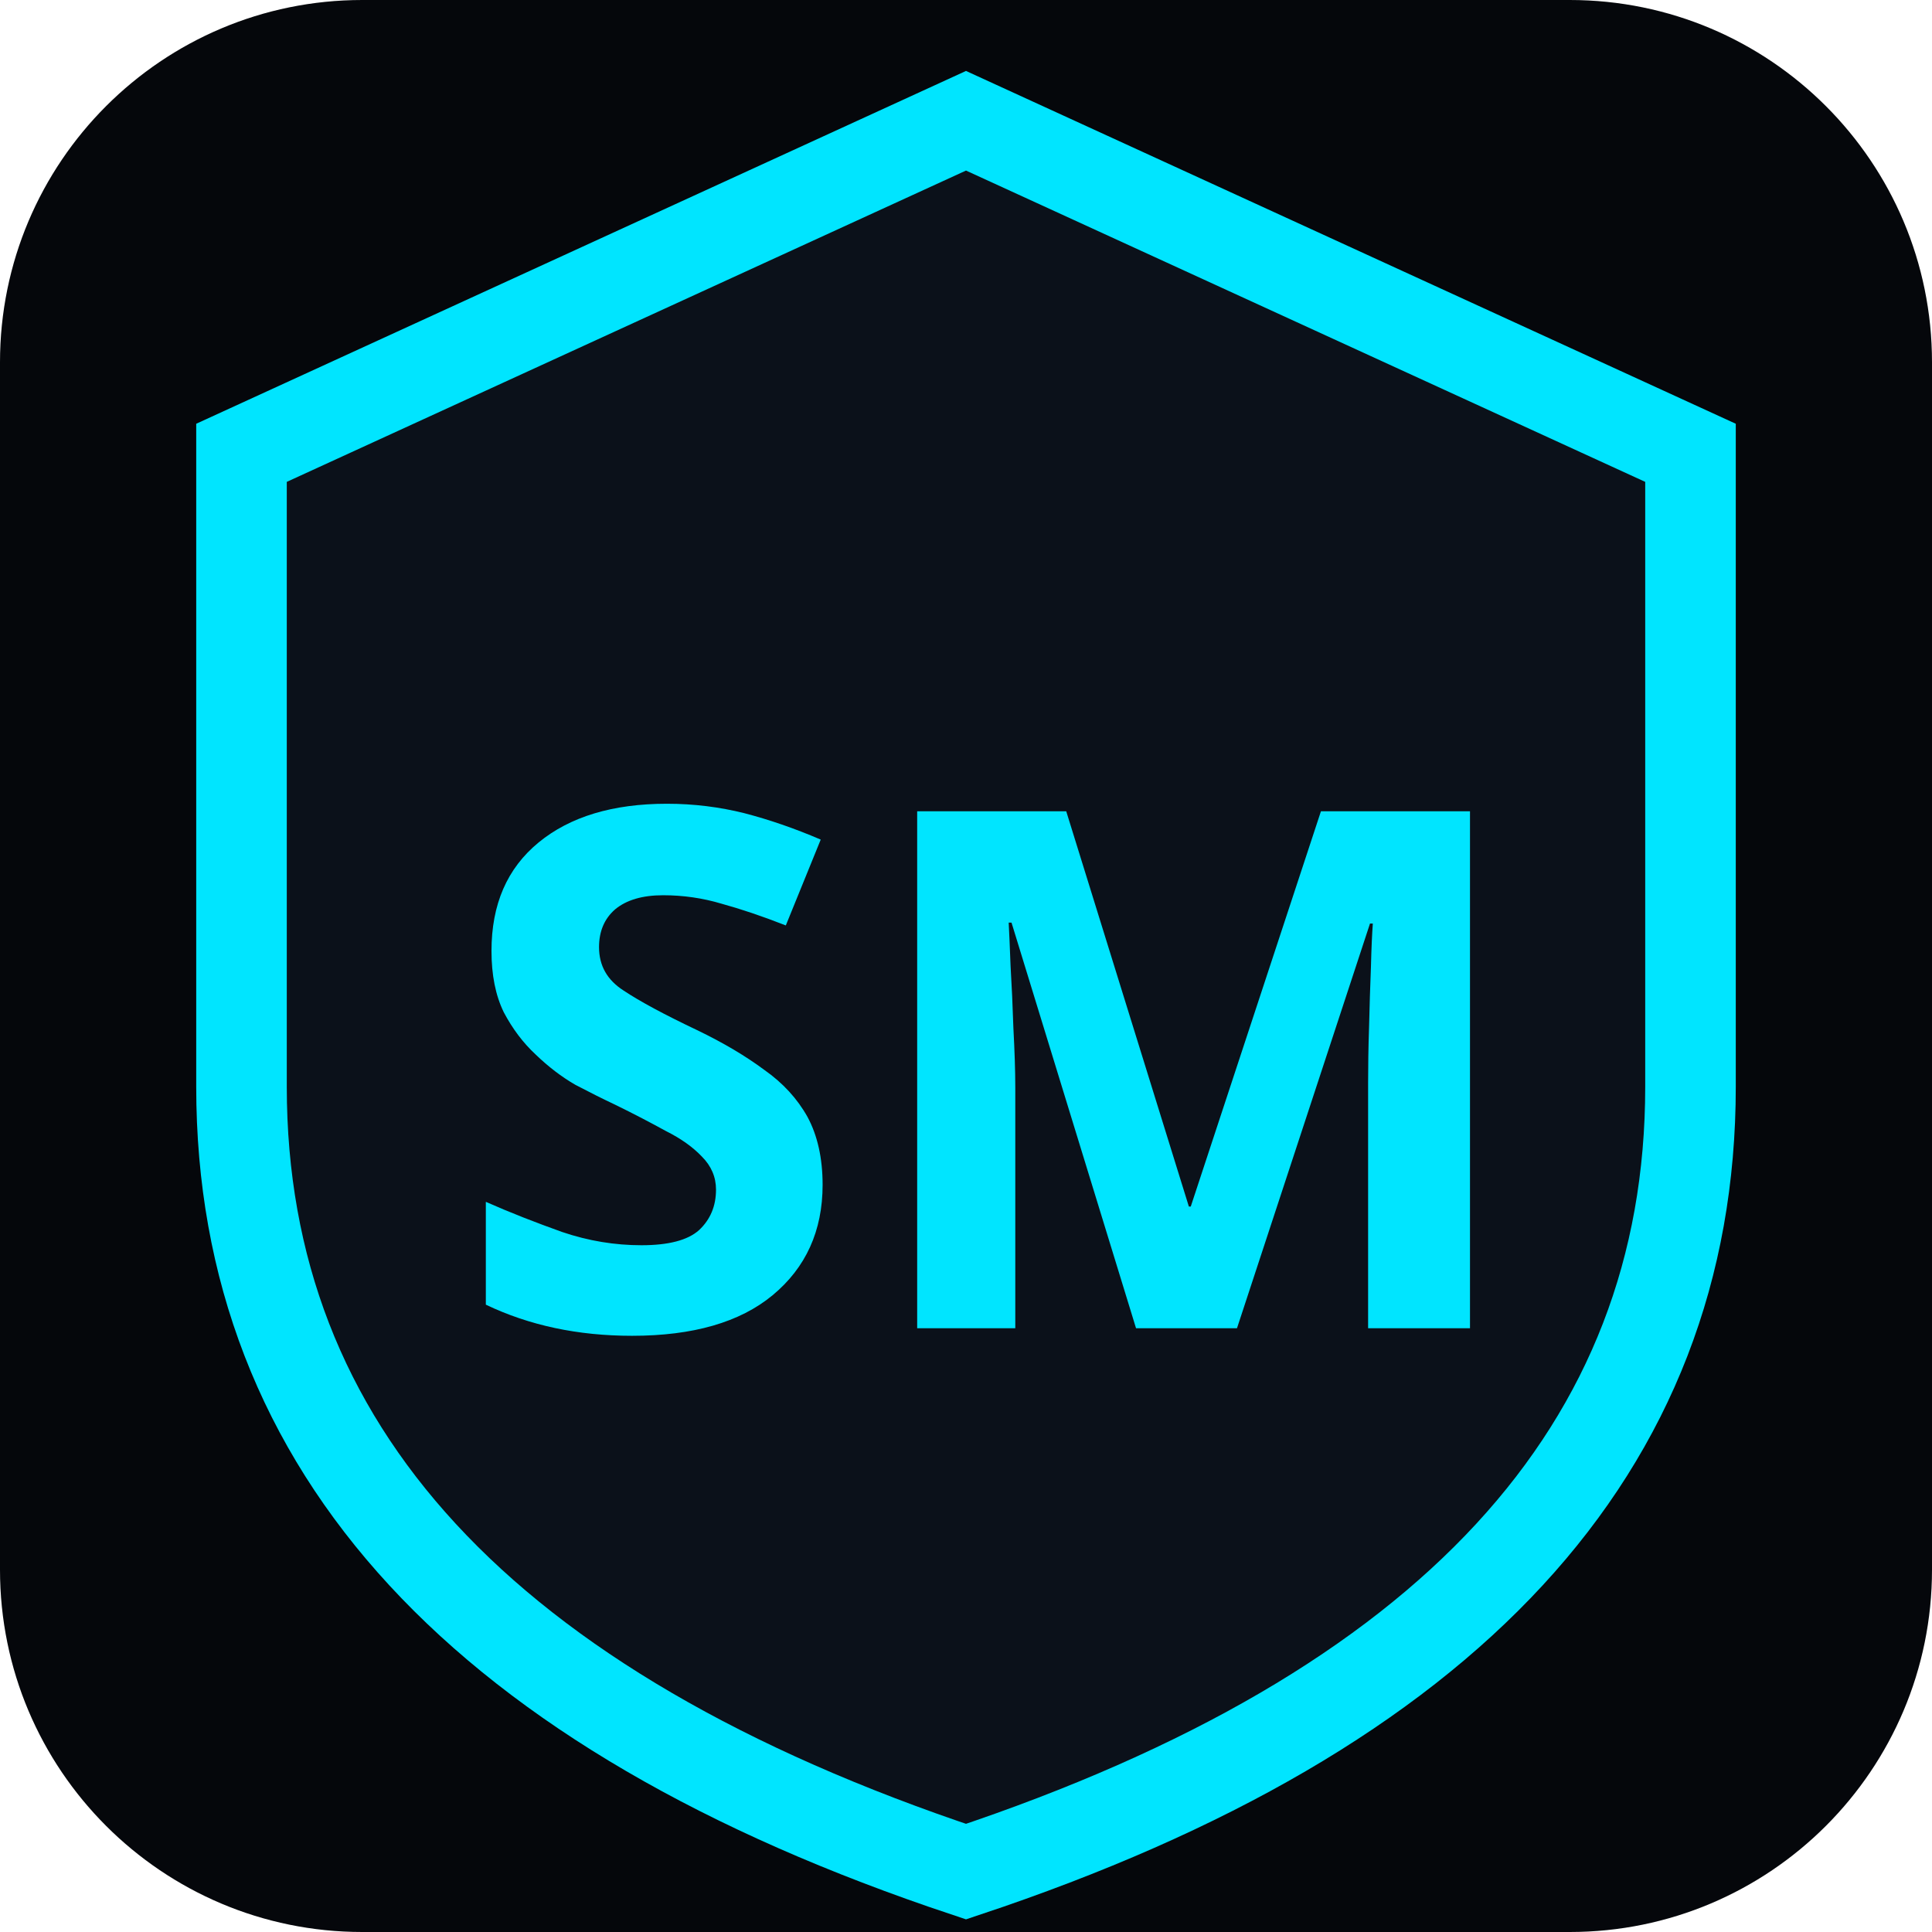
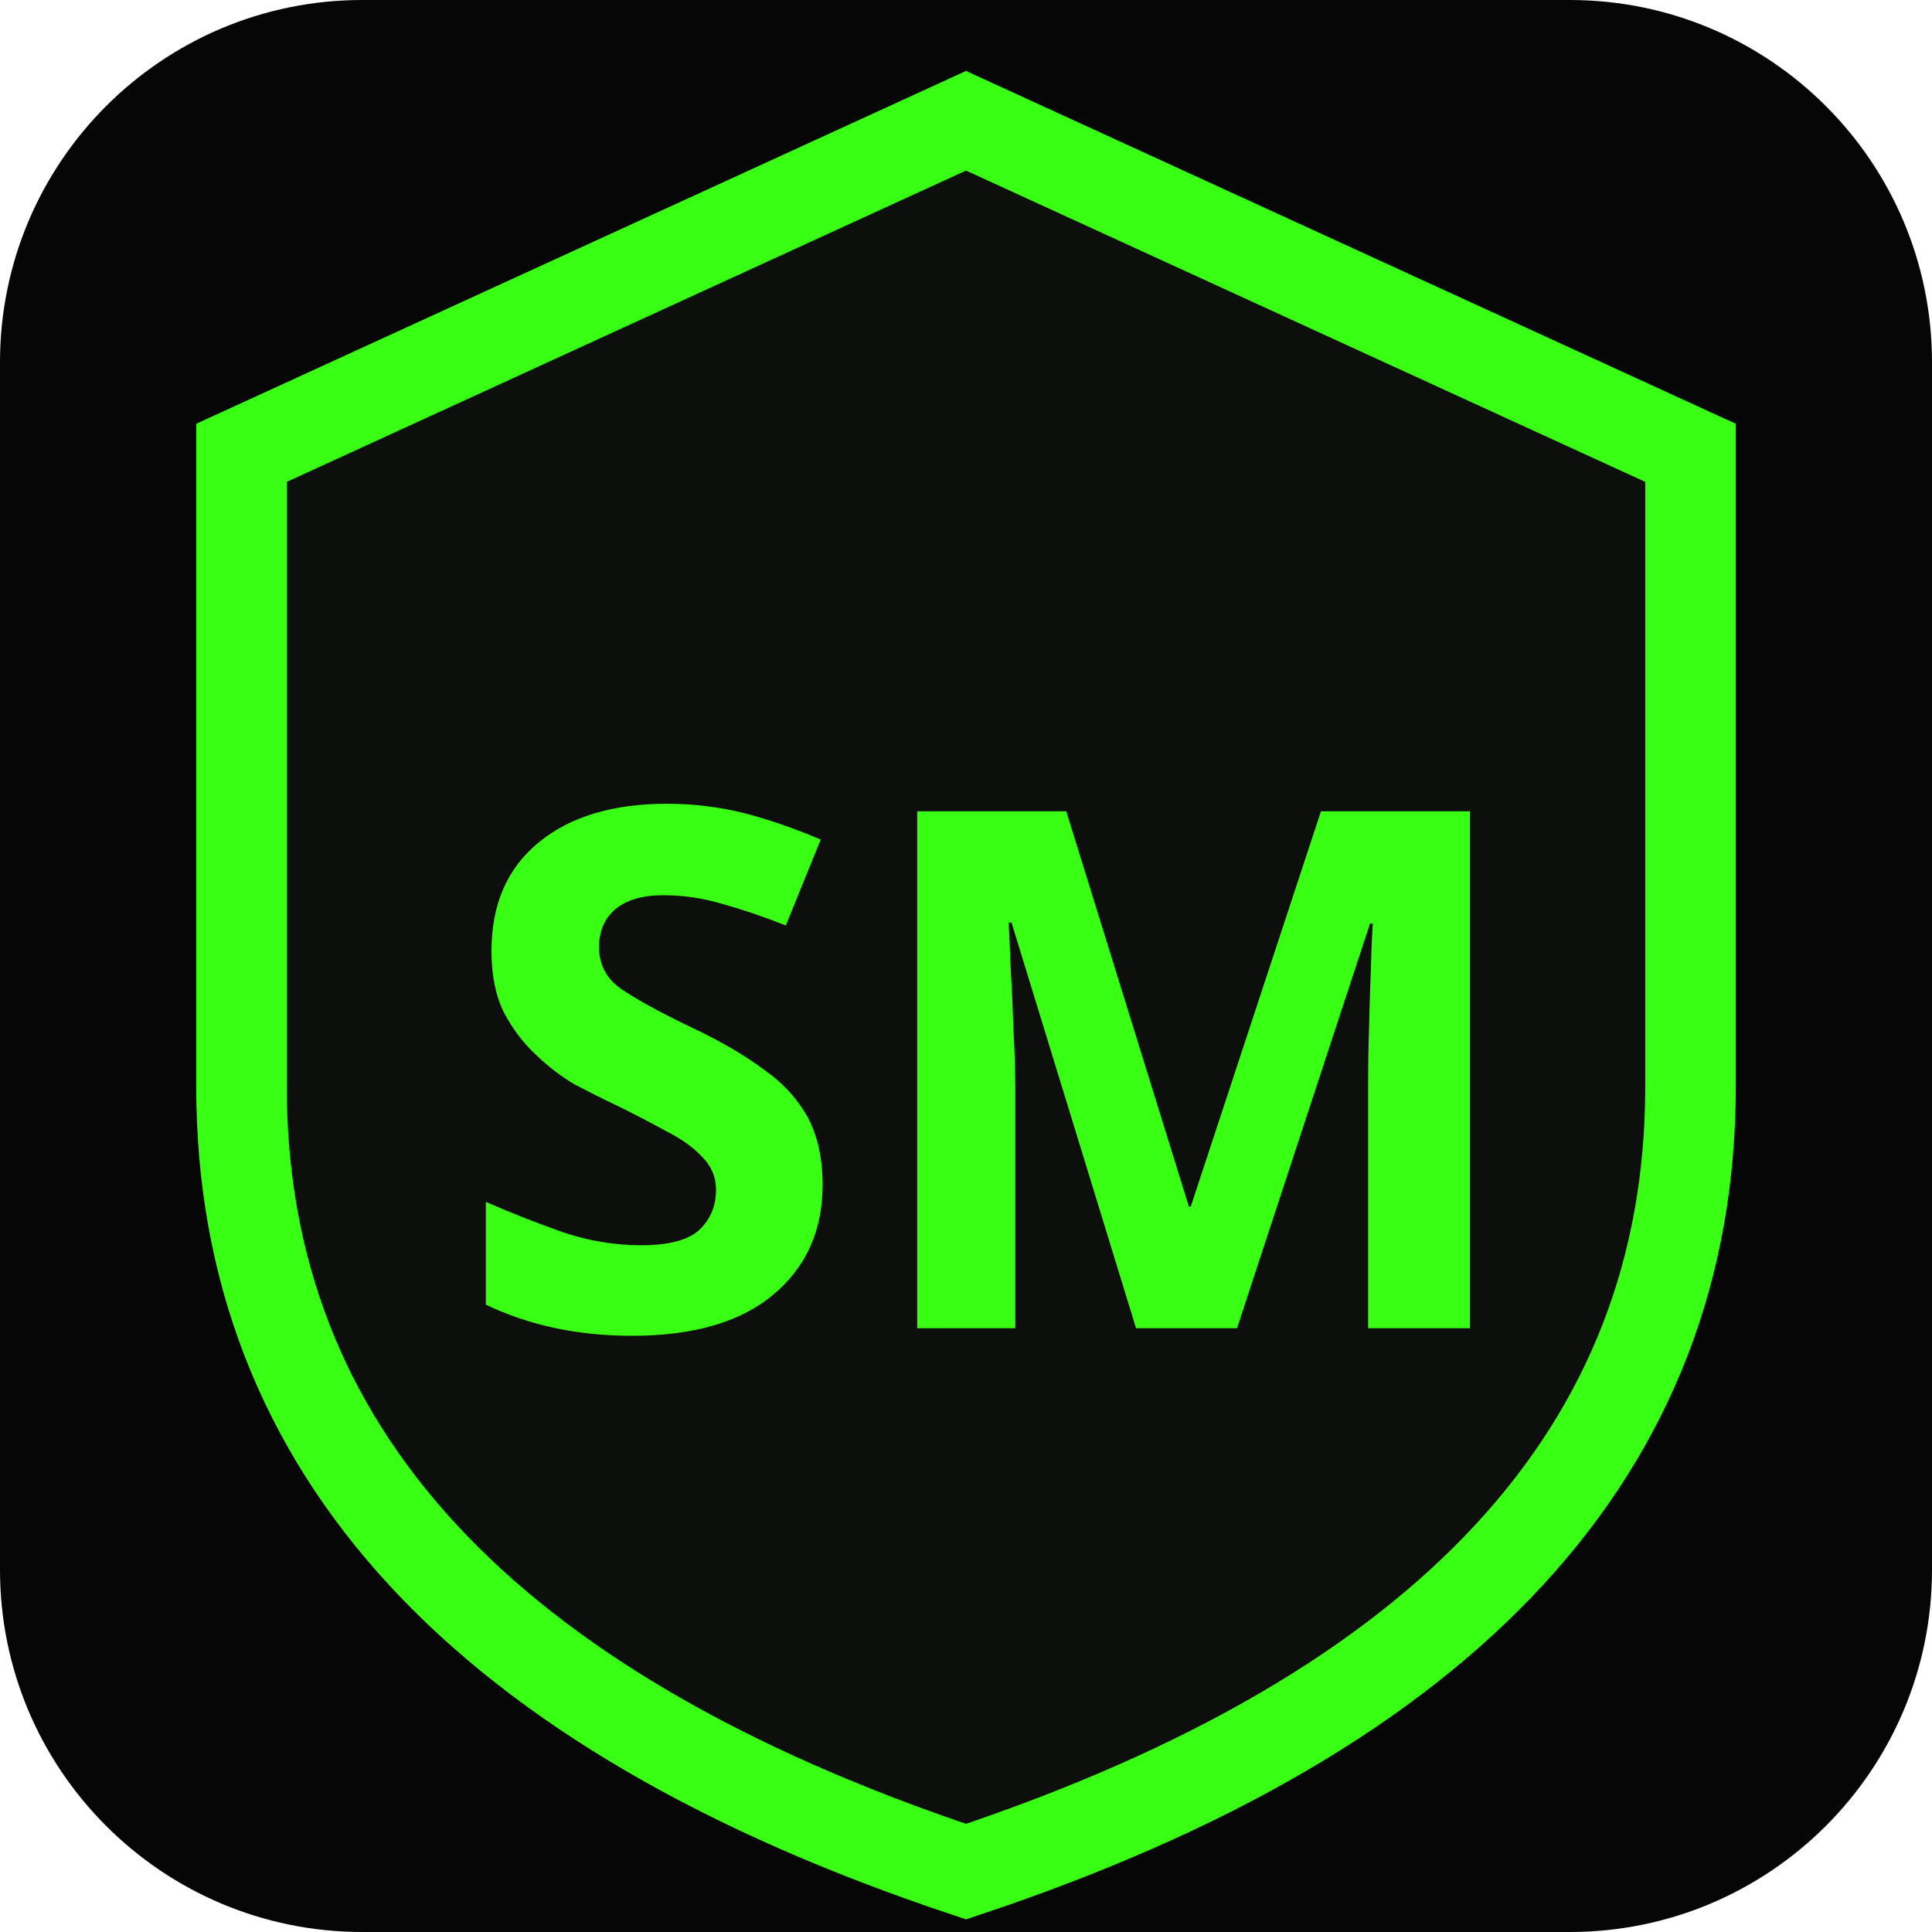
<svg xmlns="http://www.w3.org/2000/svg" viewBox="0 0 32 32" fill="none">
-   <rect width="32" height="32" rx="6" fill="#05070B" />
-   <path d="M16 2 L28 7.5 L28 18 Q28 27 16 31 Q4 27 4 18 L4 7.5 Z" fill="#0B111A" stroke="#00E5FF" stroke-width="1.5" />
-   <text x="7.5" y="22" font-family="Manrope, system-ui" font-size="12" font-weight="800" fill="#00E5FF">SM</text>
+   <rect width="32" height="32" rx="6" fill="#050605" />
+   <path d="M16 2 L28 7.5 L28 18 Q28 27 16 31 Q4 27 4 18 L4 7.5 Z" fill="#0D0F0D" stroke="#39FF14" stroke-width="1.5" />
+   <text x="7.5" y="22" font-family="Manrope, system-ui" font-size="12" font-weight="800" fill="#39FF14">SM</text>
</svg>
